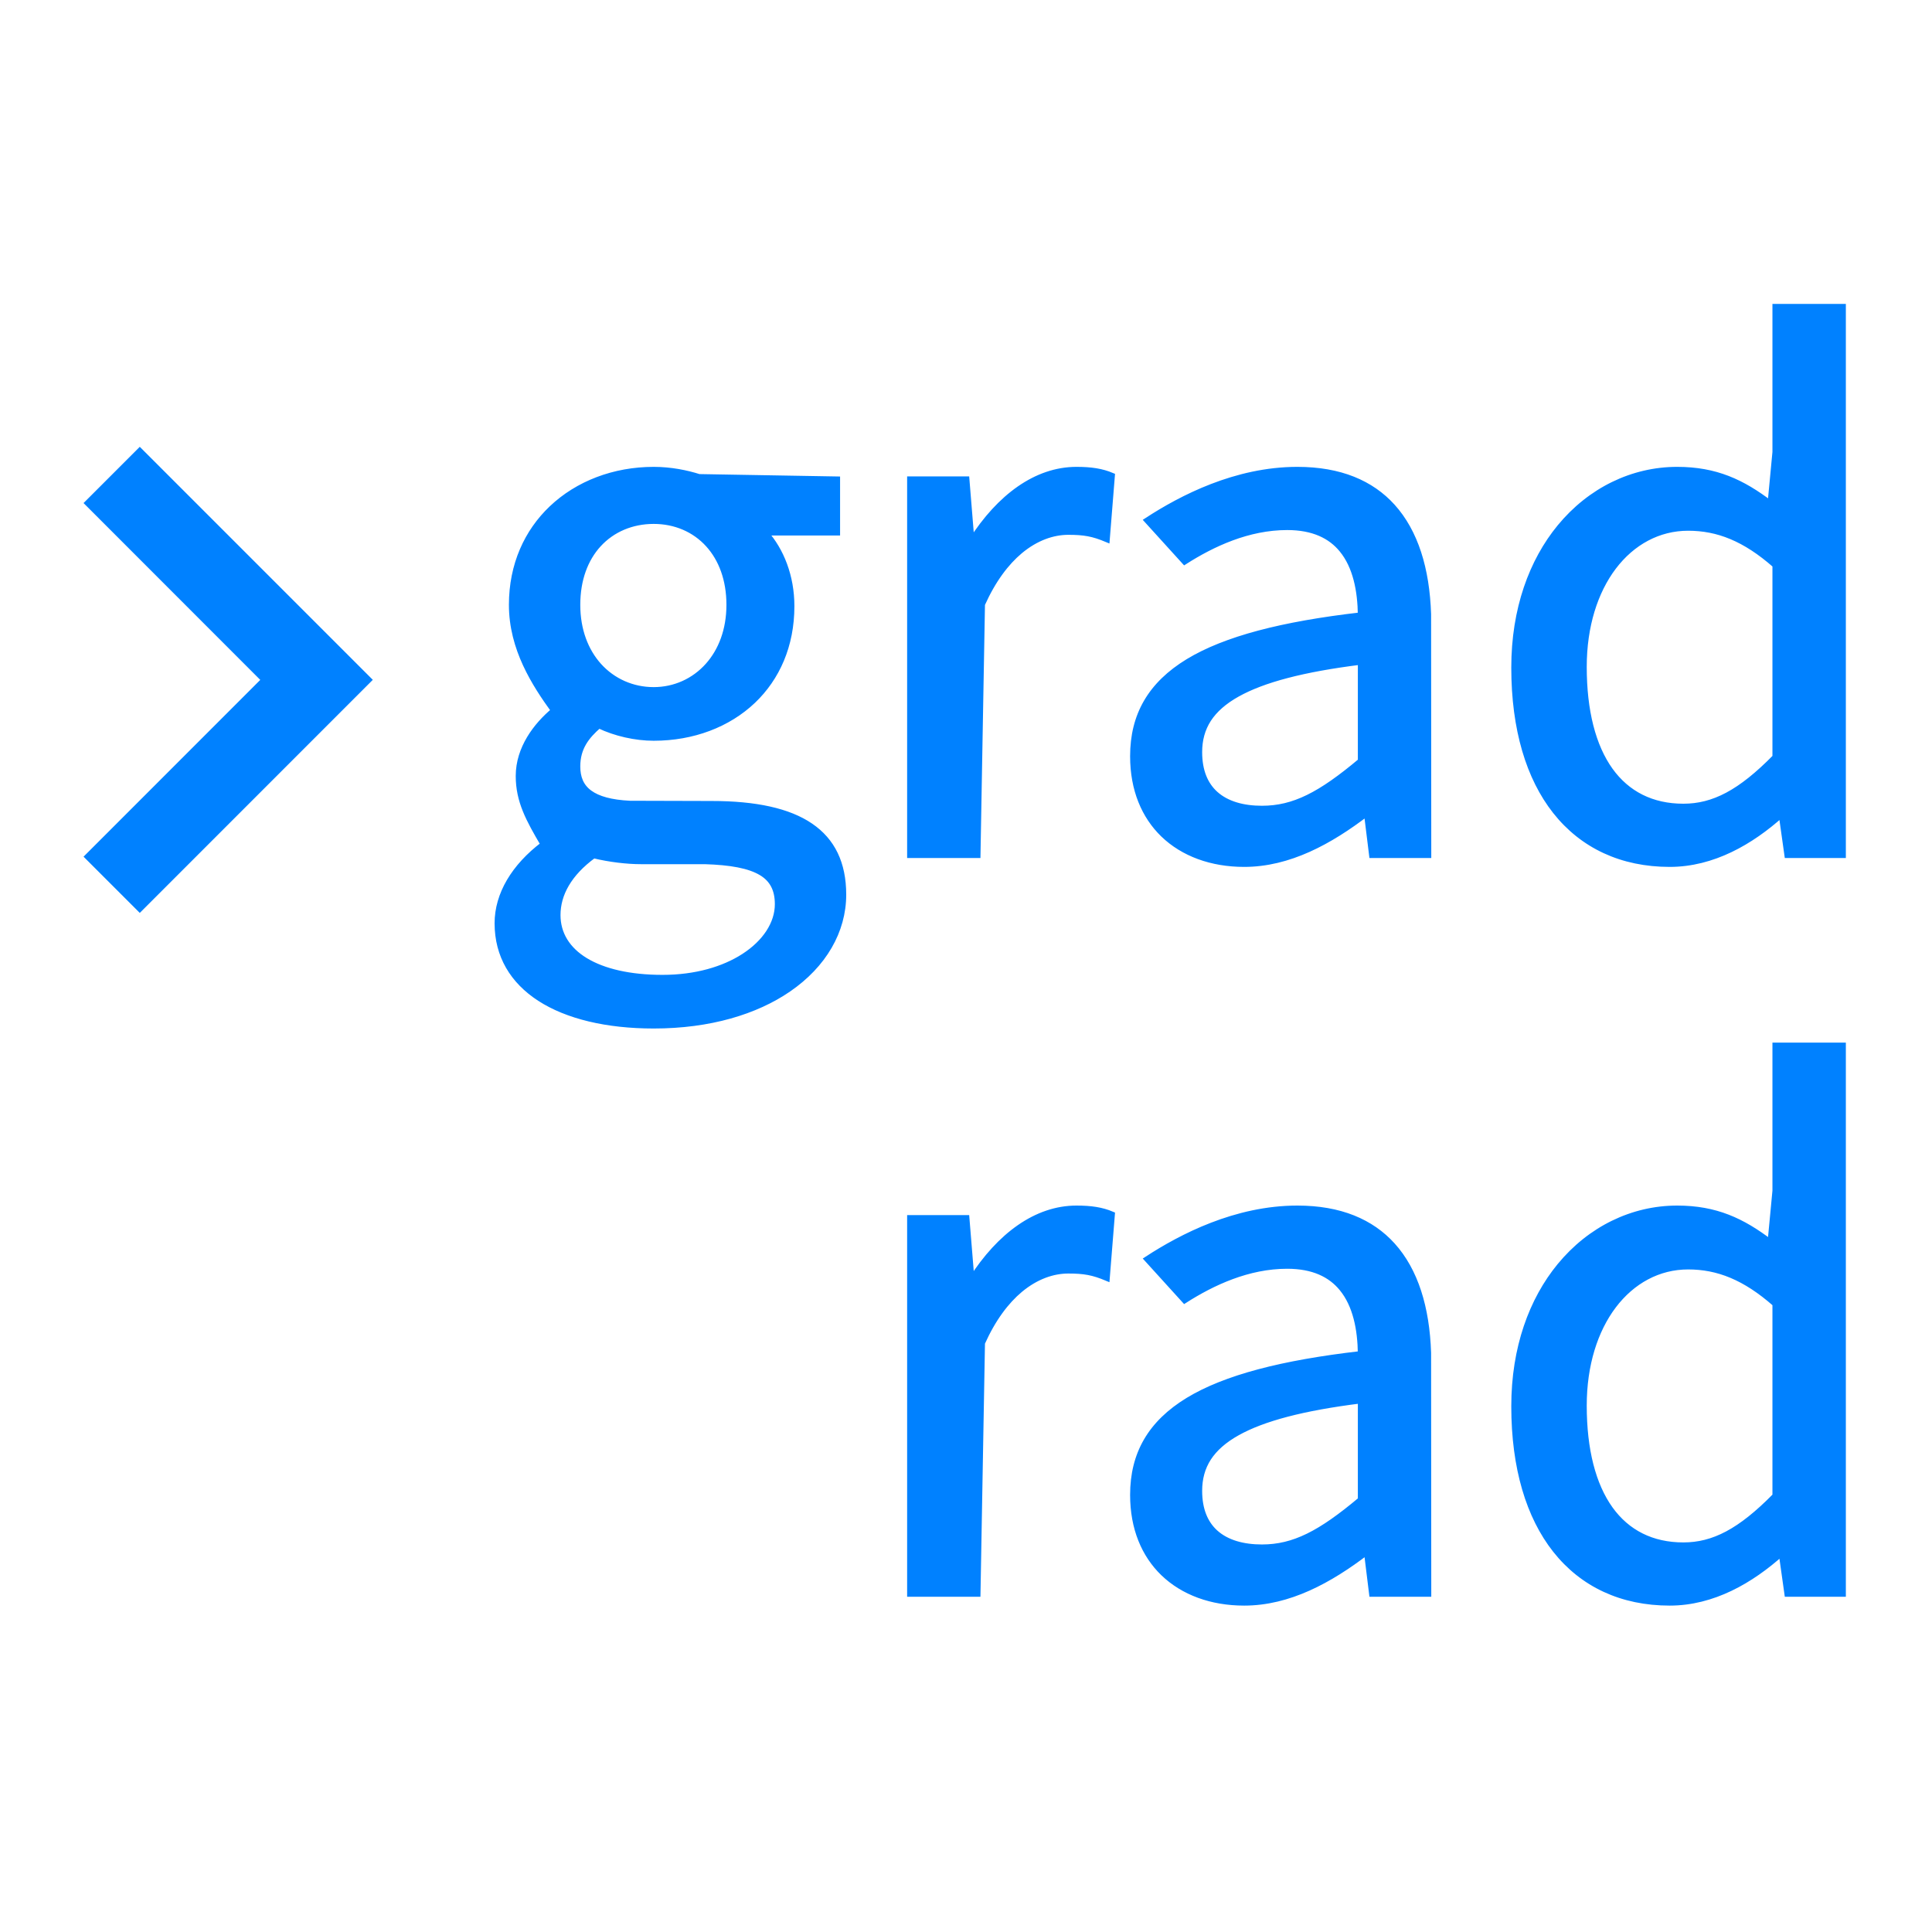
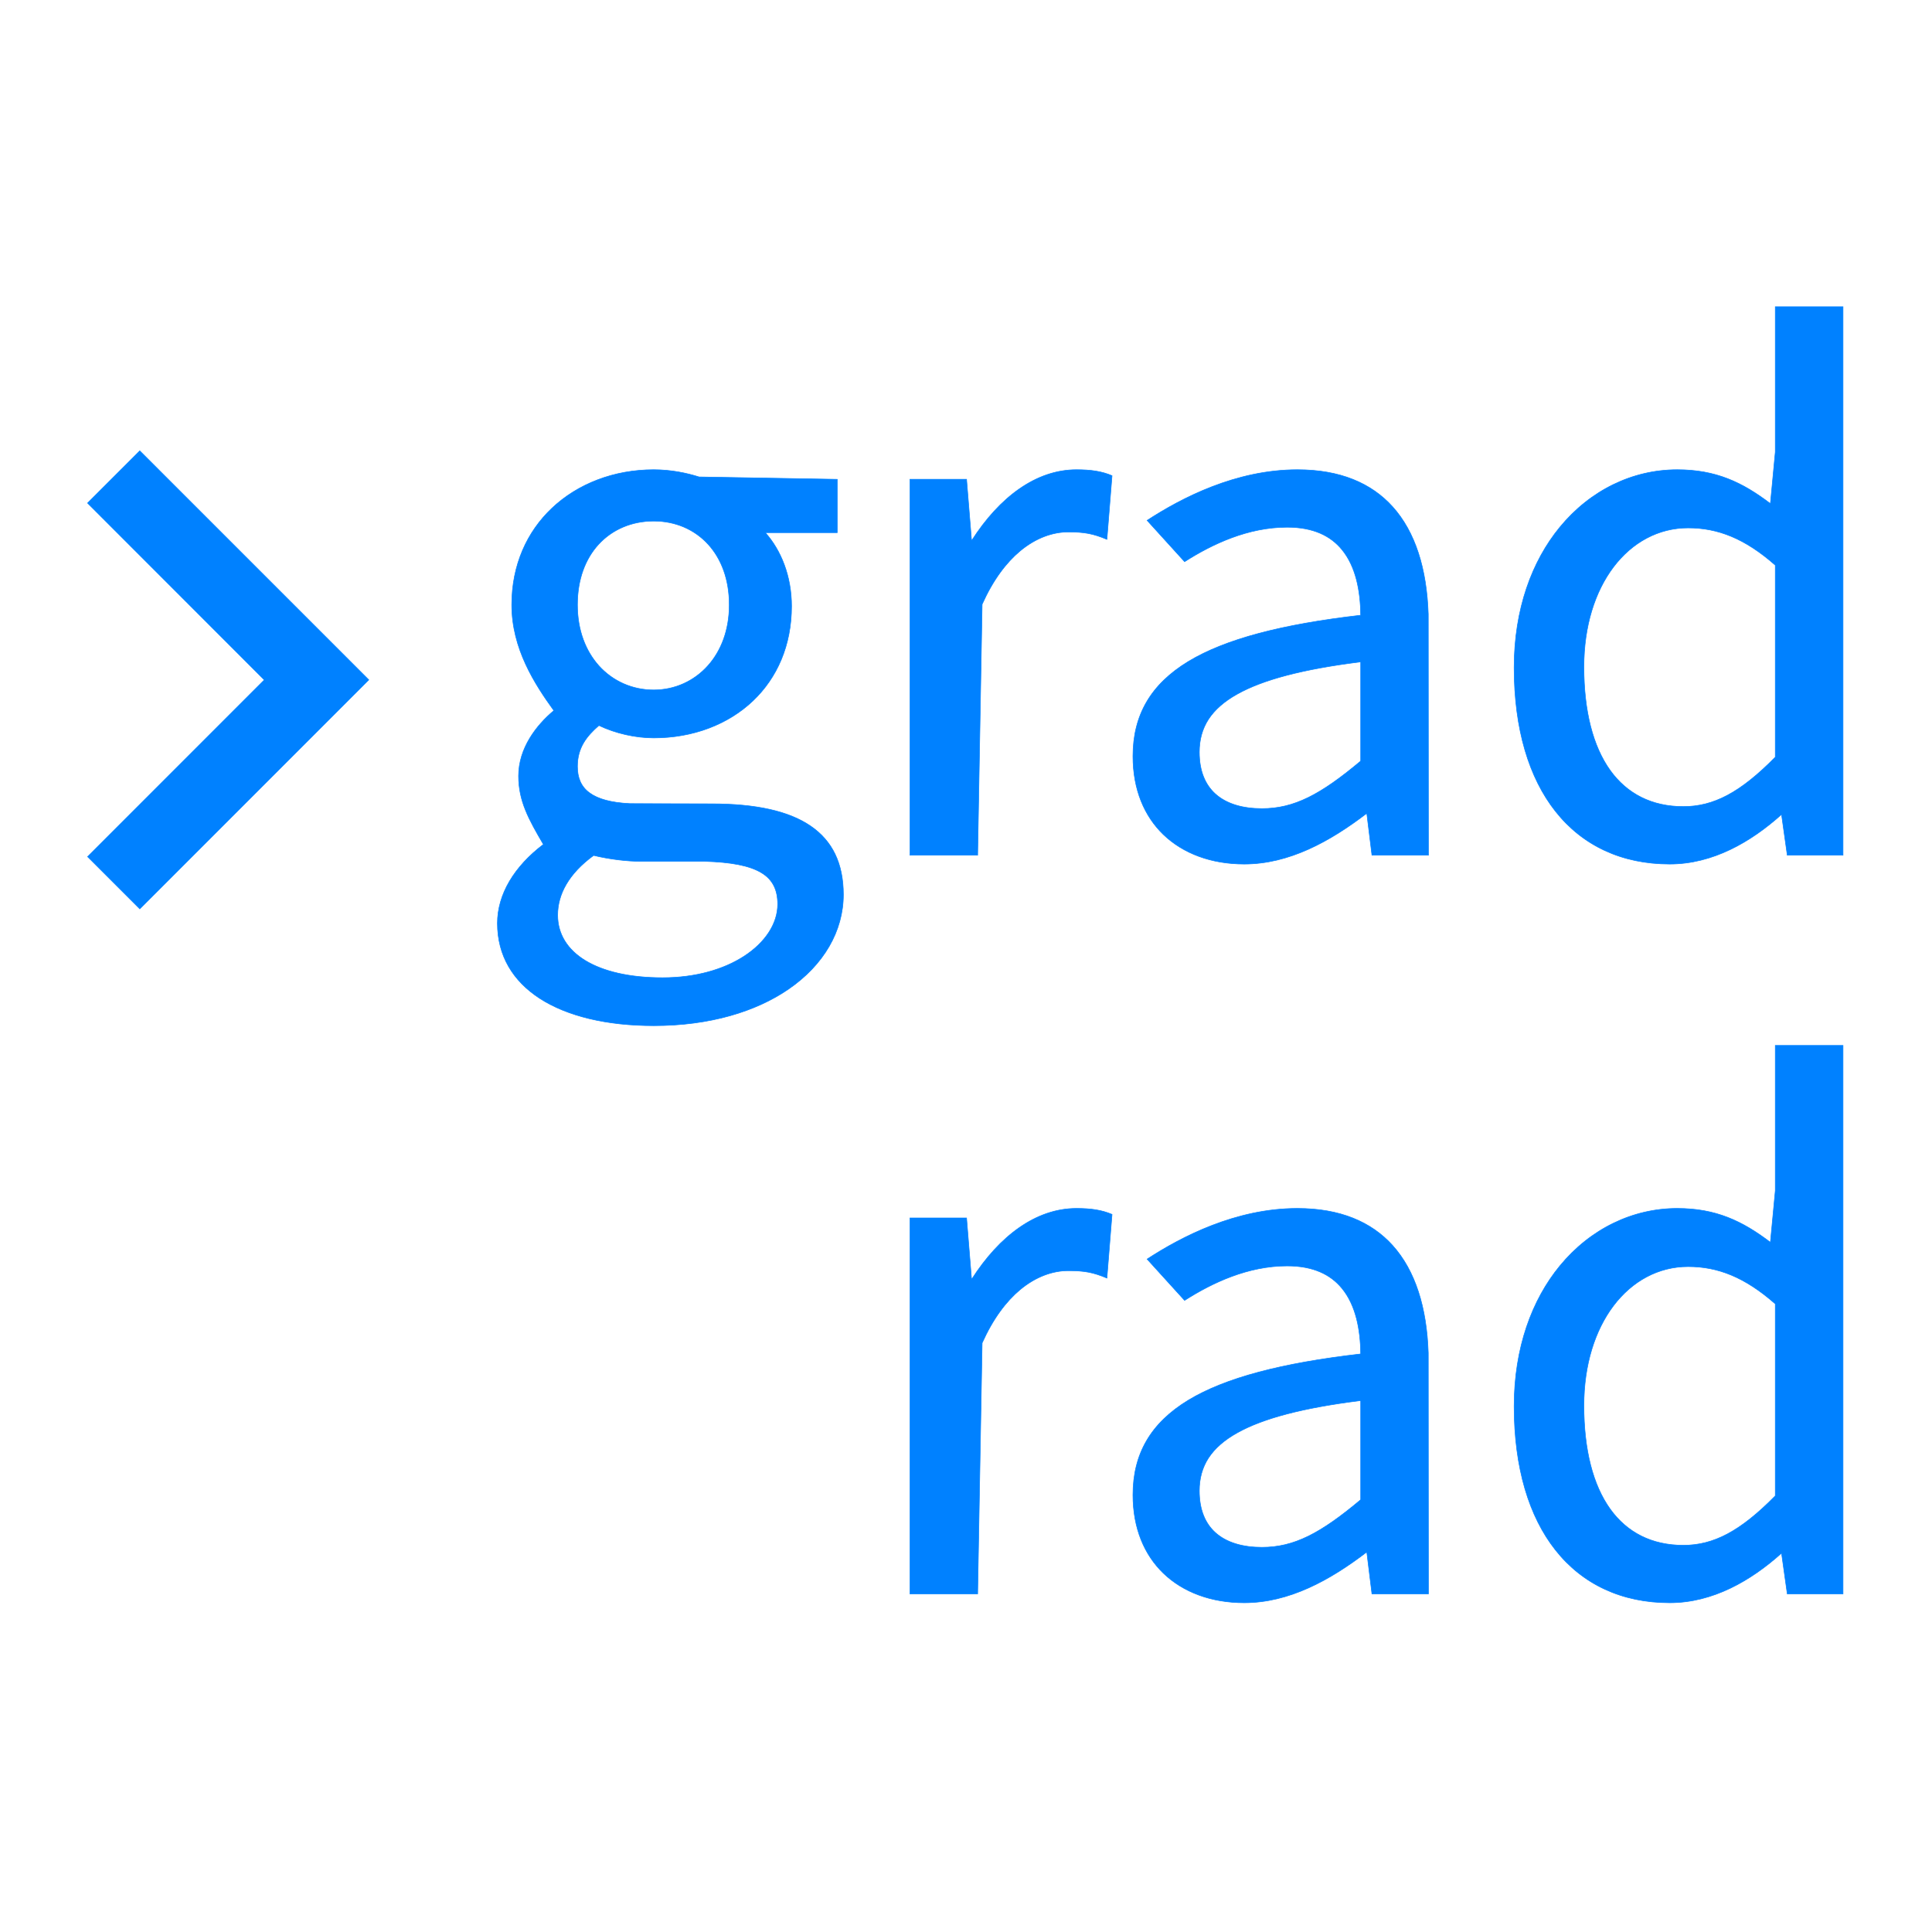
<svg xmlns="http://www.w3.org/2000/svg" width="34px" height="34px" viewBox="0 0 34 34" version="1.1">
  <g id="科学计数模式" stroke="none" stroke-width="1" fill="none" fill-rule="evenodd">
-     <g id="计算器-切图light" transform="translate(-453, -1013)" stroke="#0081FF" stroke-width="0.1" fill="#0081FF" fill-rule="nonzero">
+     <g id="计算器-切图light" transform="translate(-453, -1013)" stroke="#0081FF" stroke-width="0.01" fill="#0081FF" fill-rule="nonzero">
      <g id="grad_press" transform="translate(453, 1013)">
        <path d="M22.832,21.266 C23.582,21.266 24.132,21.502 24.506,21.916 C24.908,22.361 25.109,23.012 25.135,23.809 L25.135,23.809 L25.138,28.05 L24.144,28.05 L24.053,27.313 C23.402,27.811 22.683,28.206 21.896,28.206 C21.321,28.206 20.822,28.023 20.471,27.684 C20.138,27.361 19.938,26.896 19.938,26.308 C19.938,25.587 20.249,25.045 20.911,24.642 C21.564,24.246 22.563,23.986 23.946,23.827 C23.941,23.391 23.858,22.968 23.617,22.674 C23.418,22.43 23.111,22.278 22.652,22.278 C21.965,22.278 21.339,22.571 20.847,22.885 L20.847,22.885 L20.187,22.158 C20.792,21.764 21.748,21.266 22.832,21.266 Z M23.946,24.648 C22.925,24.775 22.226,24.962 21.775,25.214 C21.542,25.344 21.377,25.491 21.268,25.657 C21.156,25.83 21.106,26.023 21.106,26.236 C21.106,26.569 21.21,26.809 21.387,26.97 C21.588,27.152 21.879,27.23 22.208,27.23 C22.772,27.23 23.238,26.987 23.946,26.393 L23.946,24.648 Z M32.434,18.398 L32.434,28.05 L31.453,28.05 L31.352,27.333 C30.814,27.816 30.143,28.206 29.384,28.206 C28.541,28.206 27.85,27.882 27.372,27.276 C26.909,26.689 26.646,25.835 26.646,24.748 C26.646,23.719 26.959,22.876 27.451,22.277 C27.985,21.628 28.729,21.266 29.516,21.266 C30.194,21.266 30.661,21.486 31.156,21.863 L31.156,21.863 L31.242,20.956 L31.242,18.398 L32.434,18.398 Z M29.708,22.29 C29.187,22.29 28.724,22.543 28.394,22.98 C28.07,23.41 27.874,24.016 27.874,24.736 C27.874,25.513 28.033,26.133 28.337,26.557 C28.634,26.97 29.069,27.194 29.624,27.194 C30.155,27.194 30.626,26.951 31.242,26.324 L31.242,22.946 C30.708,22.476 30.232,22.29 29.708,22.29 Z M18.944,21.266 C18.236,21.266 17.591,21.745 17.098,22.516 L17.01,21.434 L16.014,21.434 L16.014,28.05 L17.205,28.05 L17.284,23.634 C17.477,23.204 17.708,22.901 17.95,22.698 C18.235,22.46 18.534,22.362 18.8,22.362 C19.081,22.362 19.236,22.39 19.48,22.492 L19.57,21.371 C19.388,21.294 19.198,21.266 18.944,21.266 Z M11.504,8.266 C11.806,8.266 12.084,8.324 12.302,8.393 L12.302,8.393 L14.734,8.435 L14.734,9.374 L13.469,9.374 C13.745,9.684 13.93,10.14 13.93,10.668 C13.93,11.362 13.673,11.93 13.253,12.331 C12.813,12.75 12.194,12.986 11.504,12.986 C11.184,12.986 10.829,12.906 10.54,12.767 C10.324,12.955 10.162,13.157 10.162,13.488 C10.162,13.679 10.22,13.841 10.378,13.955 C10.524,14.061 10.752,14.126 11.085,14.142 L11.085,14.142 L12.524,14.146 C13.3,14.146 13.879,14.273 14.263,14.535 C14.648,14.797 14.842,15.195 14.842,15.744 C14.842,16.385 14.496,16.982 13.875,17.408 C13.301,17.802 12.491,18.05 11.504,18.05 C10.677,18.05 9.982,17.883 9.498,17.57 C9.026,17.263 8.754,16.818 8.754,16.248 C8.754,15.74 9.048,15.25 9.563,14.86 C9.305,14.42 9.126,14.098 9.126,13.656 C9.126,13.169 9.436,12.765 9.747,12.505 C9.408,12.036 9.006,11.415 9.006,10.644 C9.006,9.938 9.277,9.358 9.708,8.948 C10.167,8.511 10.809,8.266 11.504,8.266 Z M10.447,15.054 C10.009,15.374 9.814,15.738 9.814,16.104 C9.814,16.438 9.987,16.713 10.301,16.904 C10.621,17.098 11.083,17.206 11.66,17.206 C12.247,17.206 12.739,17.058 13.093,16.829 C13.467,16.587 13.686,16.254 13.686,15.912 C13.686,15.657 13.596,15.477 13.4,15.359 C13.188,15.231 12.859,15.172 12.402,15.158 L11.276,15.158 C11.039,15.158 10.732,15.123 10.447,15.054 Z M11.504,9.17 C11.122,9.17 10.777,9.314 10.532,9.582 C10.302,9.834 10.162,10.194 10.162,10.644 C10.162,11.09 10.306,11.456 10.539,11.716 C10.785,11.989 11.129,12.142 11.504,12.142 C11.873,12.142 12.215,11.988 12.459,11.714 C12.69,11.455 12.834,11.089 12.834,10.644 C12.834,10.198 12.695,9.836 12.465,9.582 C12.224,9.316 11.884,9.17 11.504,9.17 Z M2.46,7.934 L1.541,8.853 L4.651,11.965 L1.541,15.076 L2.46,15.995 L6.49,11.964 L2.46,7.934 Z M22.832,8.266 C23.582,8.266 24.132,8.502 24.506,8.916 C24.908,9.361 25.109,10.012 25.135,10.809 L25.135,10.809 L25.138,15.05 L24.144,15.05 L24.053,14.313 C23.402,14.811 22.683,15.206 21.896,15.206 C21.321,15.206 20.822,15.023 20.471,14.684 C20.138,14.361 19.938,13.896 19.938,13.308 C19.938,12.587 20.249,12.045 20.911,11.642 C21.564,11.246 22.563,10.986 23.946,10.827 C23.941,10.391 23.858,9.968 23.617,9.674 C23.418,9.43 23.111,9.278 22.652,9.278 C21.965,9.278 21.339,9.571 20.847,9.885 L20.847,9.885 L20.187,9.158 C20.792,8.764 21.748,8.266 22.832,8.266 Z M23.946,11.648 C22.925,11.775 22.226,11.962 21.775,12.214 C21.542,12.344 21.377,12.491 21.268,12.657 C21.156,12.83 21.106,13.023 21.106,13.236 C21.106,13.569 21.21,13.809 21.387,13.97 C21.588,14.152 21.879,14.23 22.208,14.23 C22.772,14.23 23.238,13.987 23.946,13.393 L23.946,11.648 Z M32.434,5.398 L32.434,15.05 L31.453,15.05 L31.352,14.333 C30.814,14.816 30.143,15.206 29.384,15.206 C28.541,15.206 27.85,14.882 27.372,14.276 C26.909,13.689 26.646,12.835 26.646,11.748 C26.646,10.719 26.959,9.876 27.451,9.277 C27.985,8.628 28.729,8.266 29.516,8.266 C30.194,8.266 30.661,8.486 31.156,8.863 L31.156,8.863 L31.242,7.956 L31.242,5.398 L32.434,5.398 Z M29.708,9.29 C29.187,9.29 28.724,9.543 28.394,9.98 C28.07,10.41 27.874,11.016 27.874,11.736 C27.874,12.513 28.033,13.133 28.337,13.557 C28.634,13.97 29.069,14.194 29.624,14.194 C30.155,14.194 30.626,13.951 31.242,13.324 L31.242,9.946 C30.708,9.476 30.232,9.29 29.708,9.29 Z M18.944,8.266 C18.236,8.266 17.591,8.745 17.098,9.516 L17.01,8.434 L16.014,8.434 L16.014,15.05 L17.205,15.05 L17.284,10.634 C17.477,10.204 17.708,9.901 17.95,9.698 C18.235,9.46 18.534,9.362 18.8,9.362 C19.081,9.362 19.236,9.39 19.48,9.492 L19.57,8.371 C19.388,8.294 19.198,8.266 18.944,8.266 Z" id="形状结合" />
        <g id="arrow/down/light" transform="translate(5, 12) rotate(-90) translate(-5, -12) translate(1, 9.5)" />
      </g>
    </g>
  </g>
</svg>
